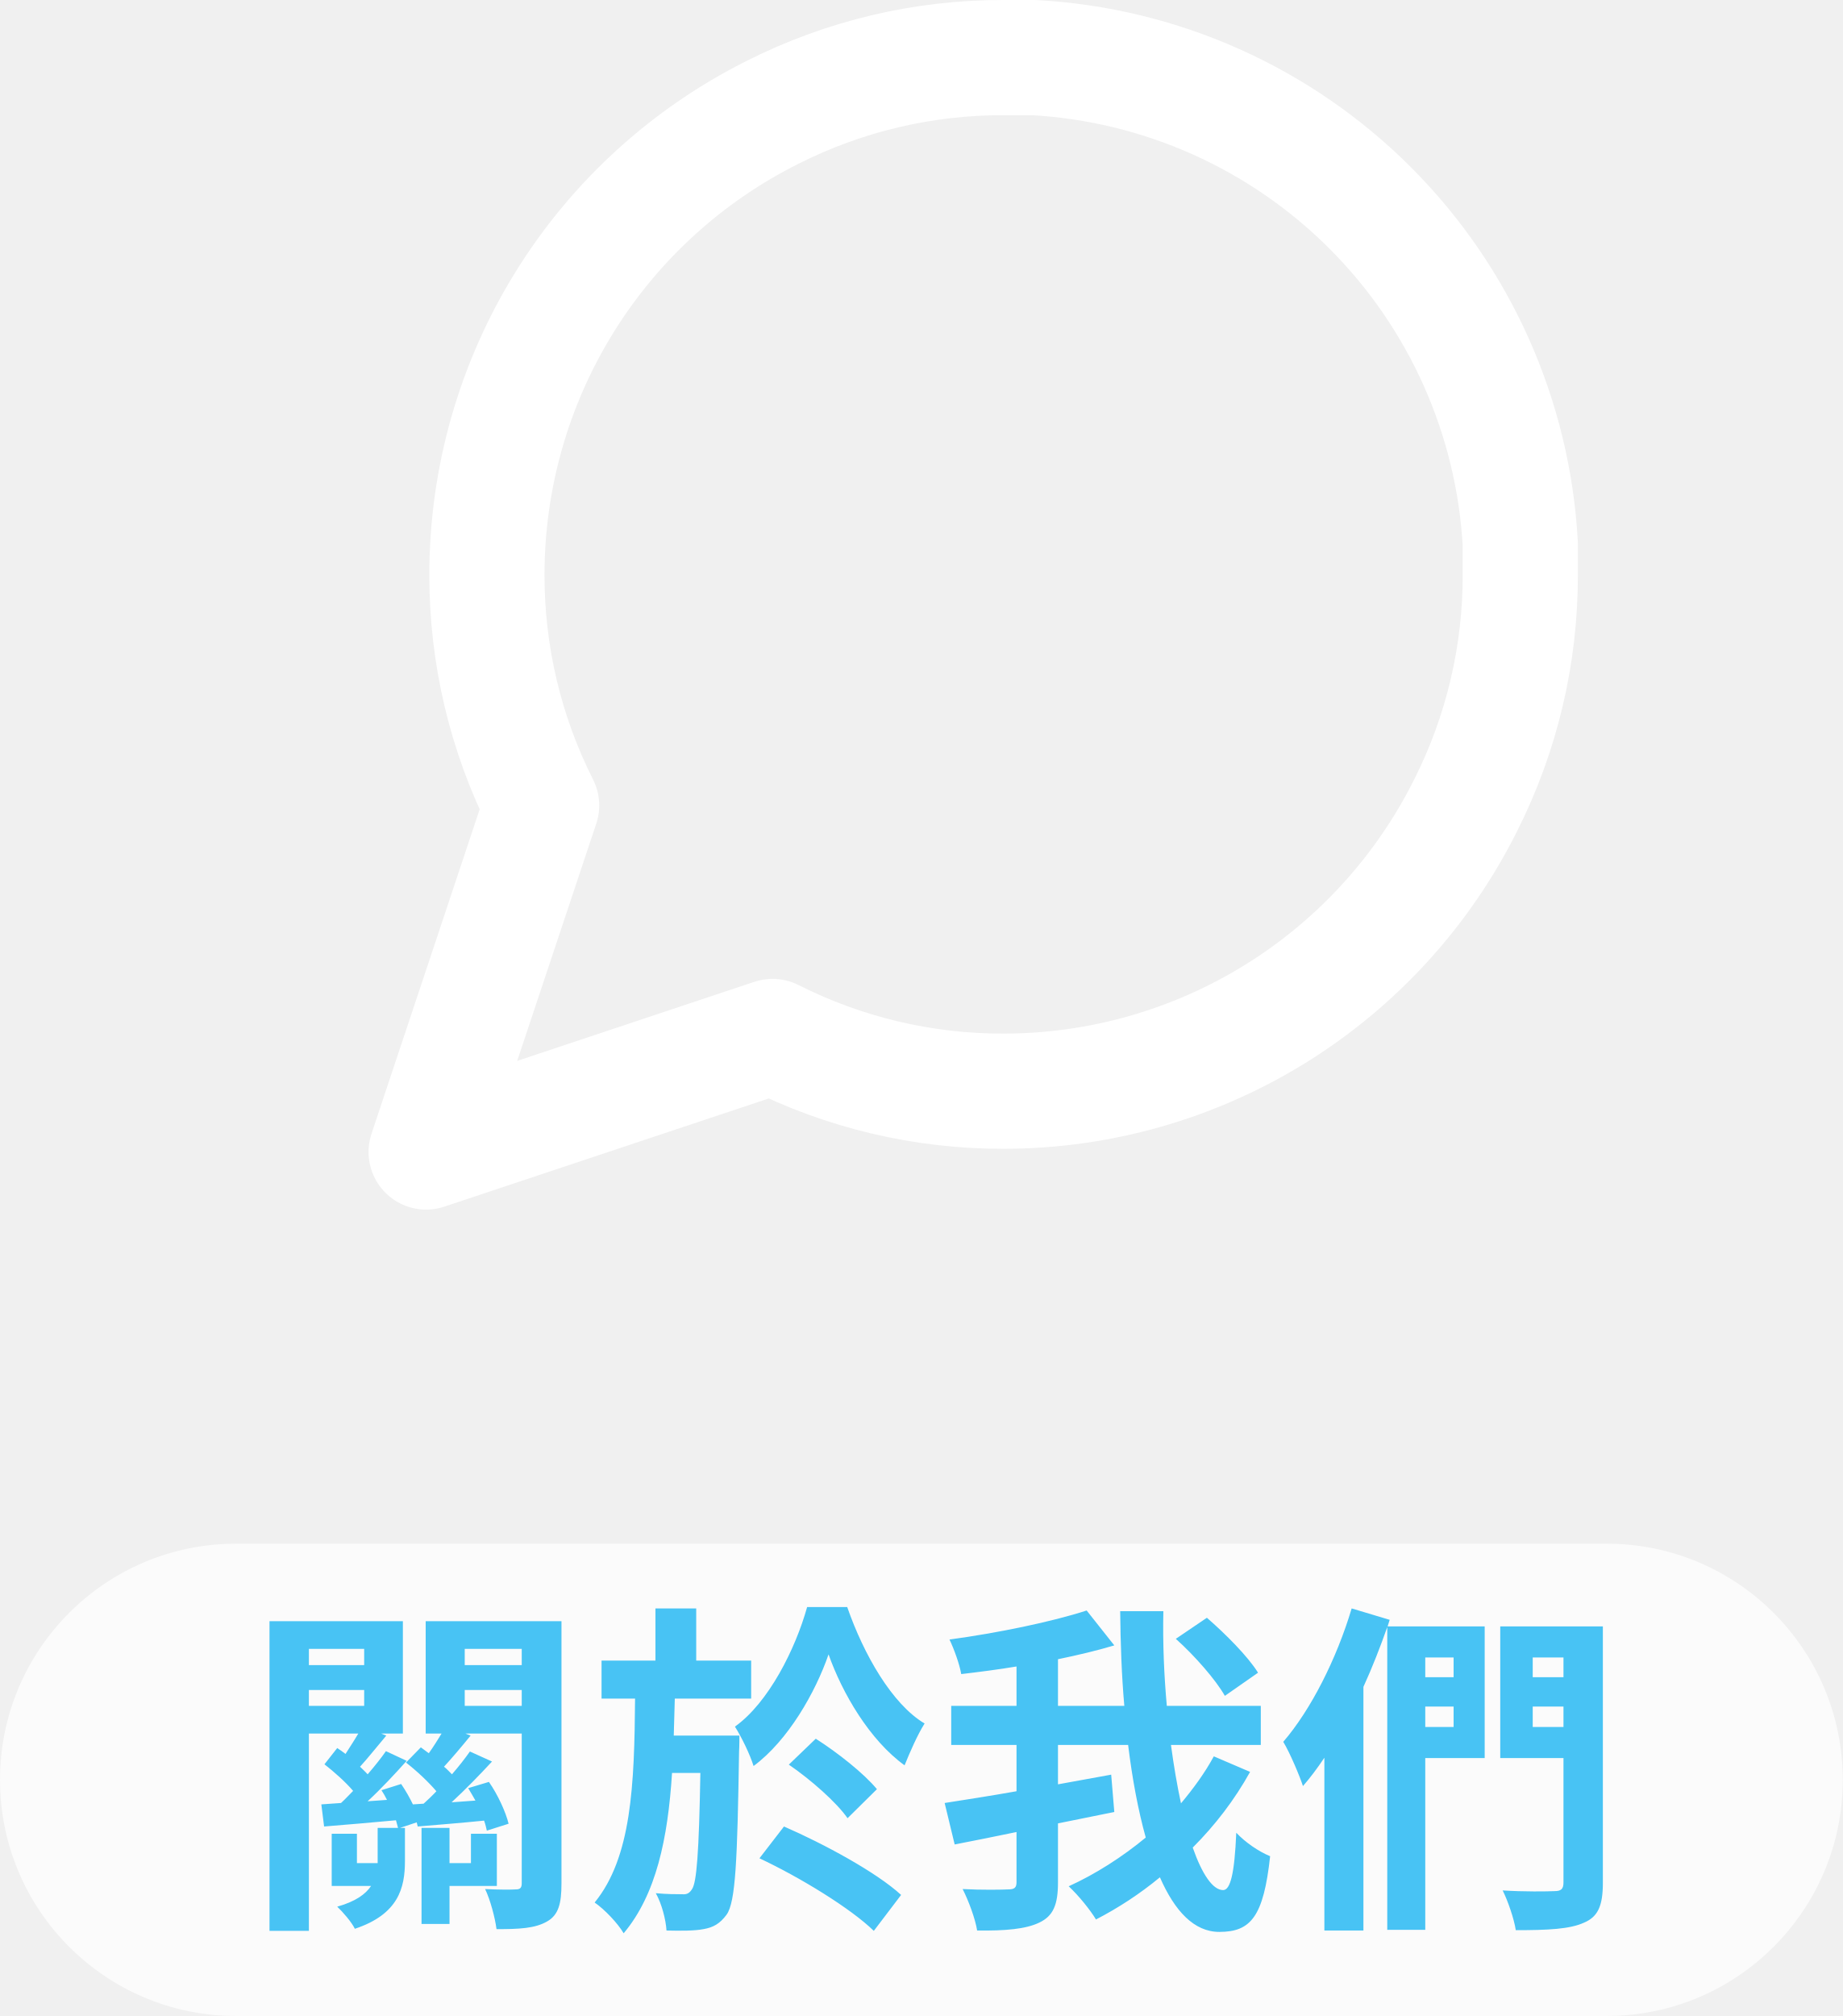
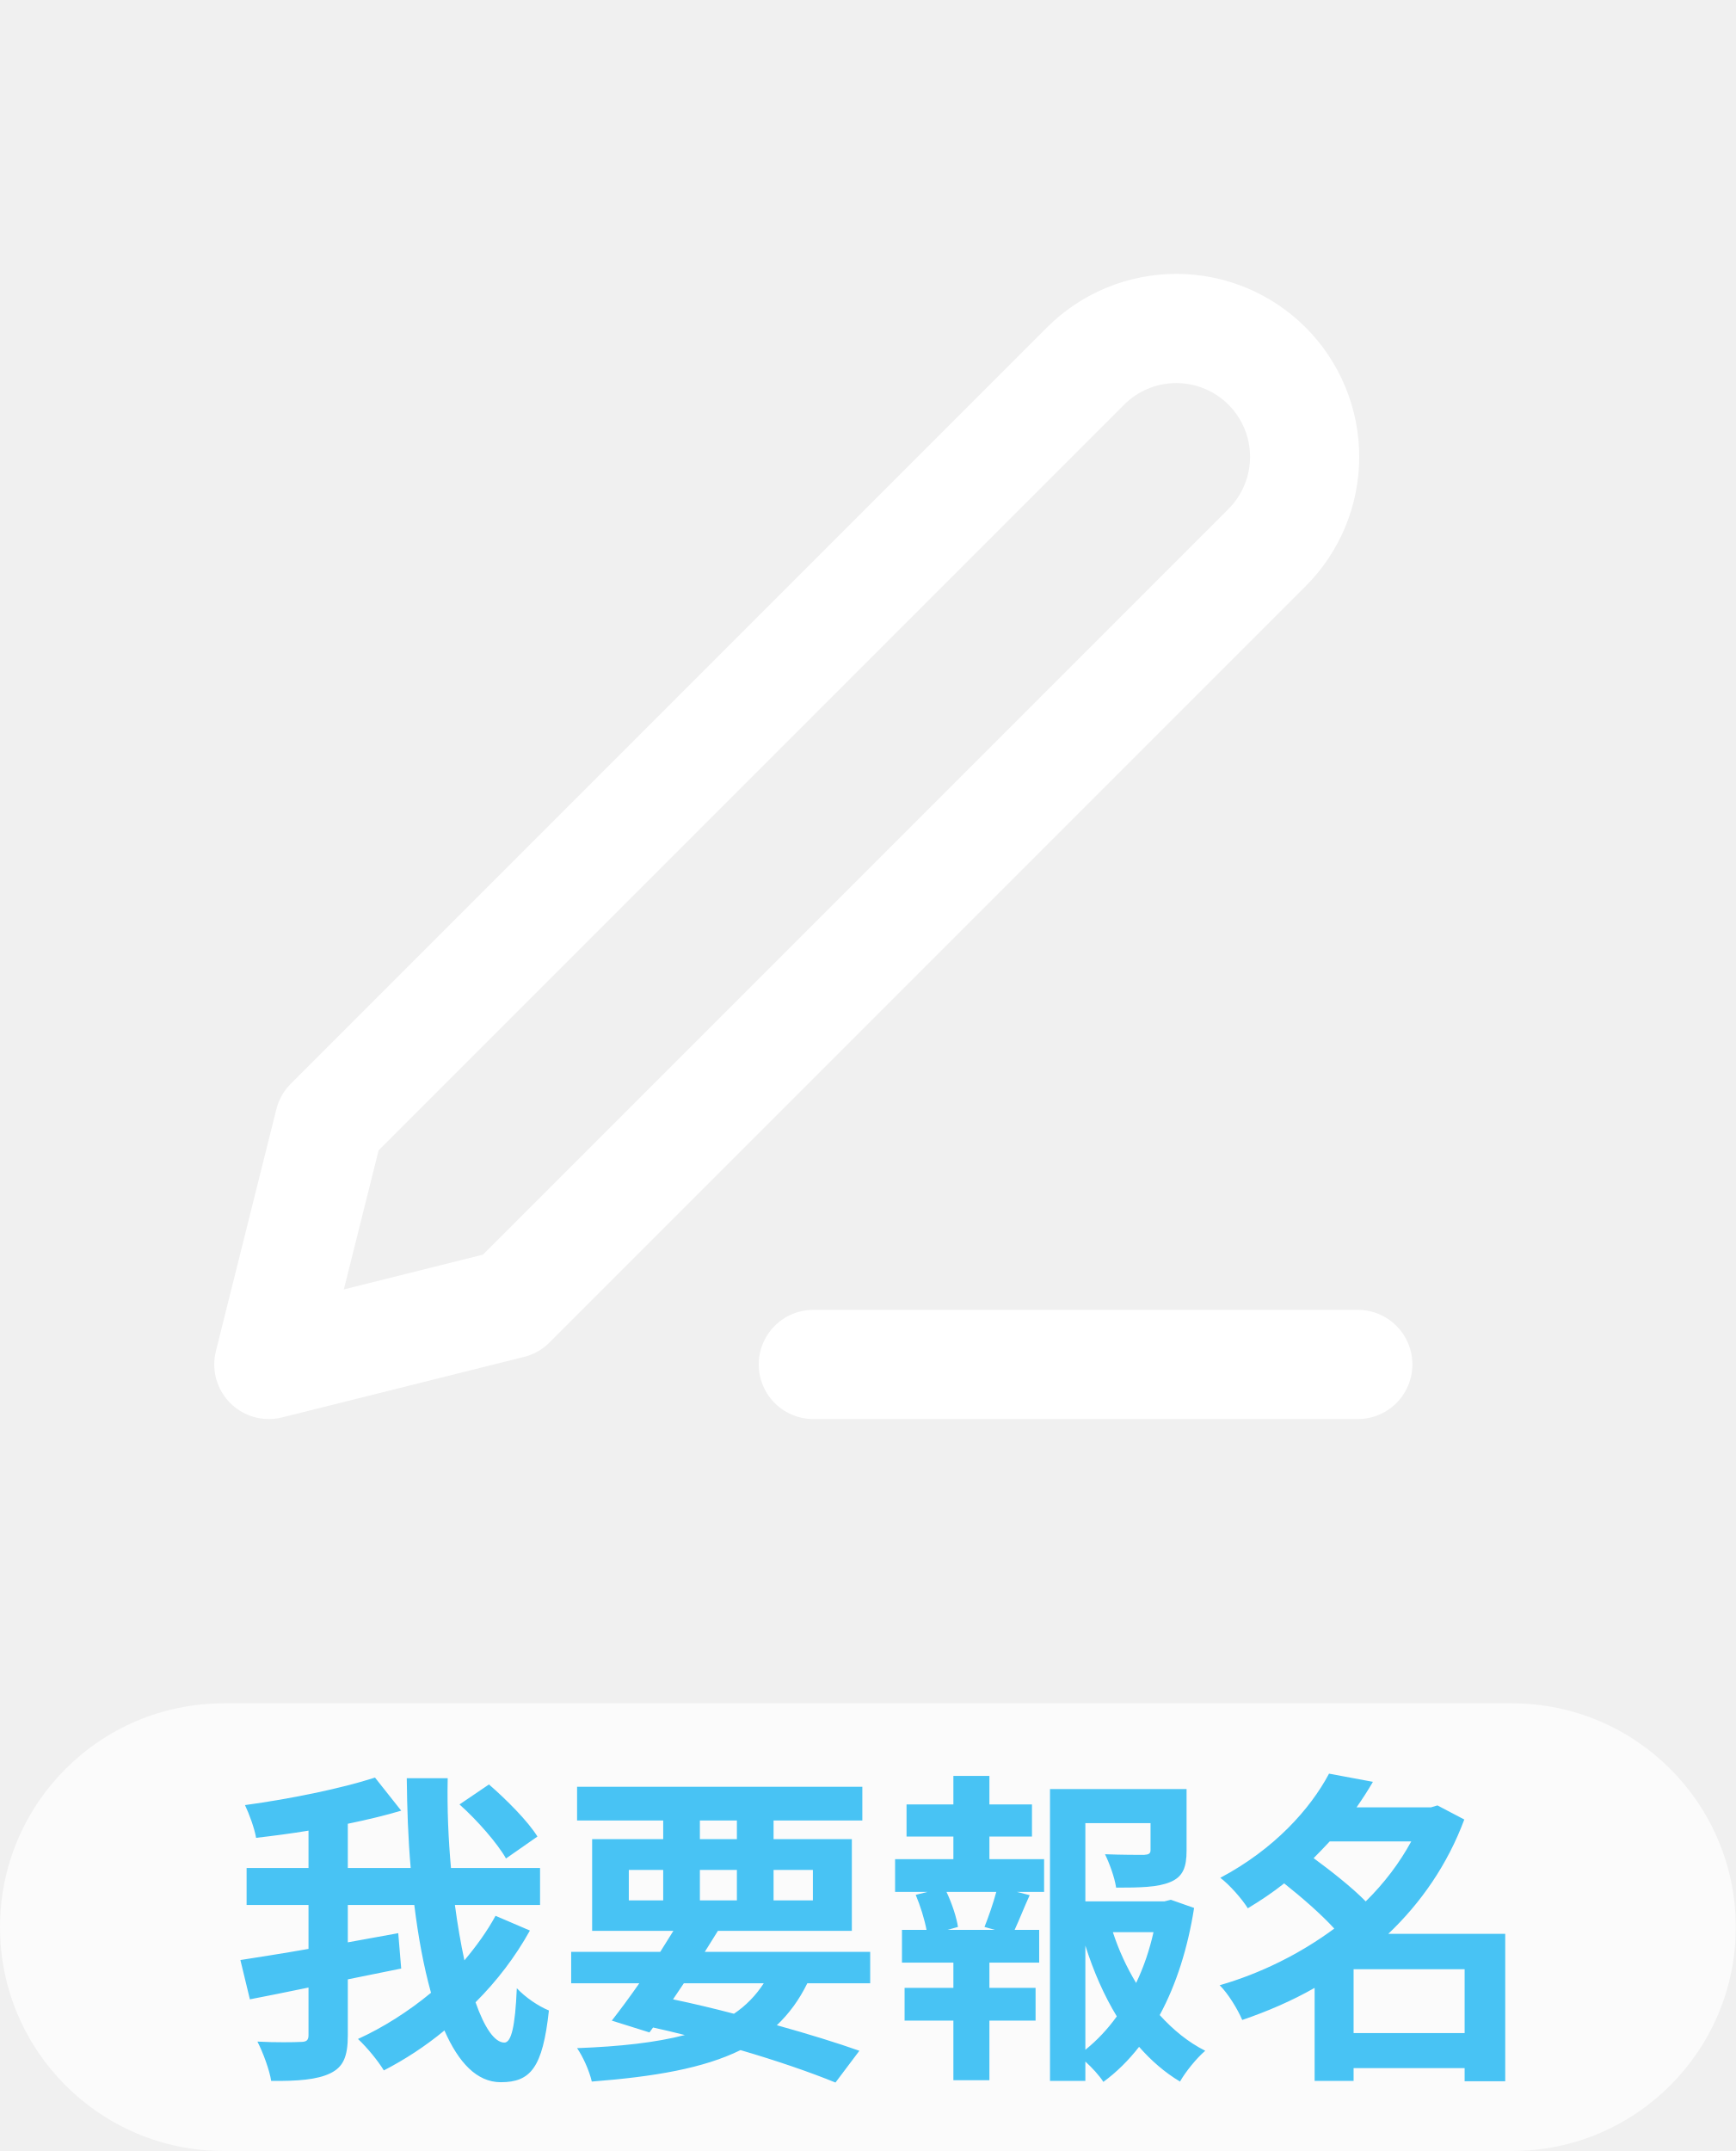
- <svg xmlns="http://www.w3.org/2000/svg" width="160" height="175" viewBox="0 0 160 175" fill="none">
-   <rect y="134" width="160" height="41" rx="20.5" fill="white" fill-opacity="0.71" />
-   <path d="M43.14 163.71V159.18H40.89V161.73H39.03V158.67H36.6V167.01H39.03V163.71H43.14ZM40.35 148.08V146.7H45.3V148.08H40.35ZM45.3 143.13V144.54H40.35V143.13H45.3ZM26.82 146.7H31.62V148.08H26.82V146.7ZM31.62 143.13V144.54H26.82V143.13H31.62ZM48.75 140.73H36.96V150.48H38.34C38.01 151.02 37.62 151.65 37.23 152.19C36.99 152.01 36.75 151.83 36.54 151.68L35.25 153C36.18 153.72 37.2 154.68 37.89 155.49C37.53 155.88 37.14 156.24 36.78 156.57L35.85 156.63L35.88 156.69C35.58 156.06 35.22 155.43 34.83 154.86L33.12 155.4C33.3 155.67 33.45 155.94 33.6 156.24L31.92 156.36C33.06 155.31 34.29 153.99 35.31 152.85L33.51 152.01C33.09 152.61 32.52 153.33 31.92 154.02C31.74 153.81 31.5 153.6 31.26 153.36C31.92 152.64 32.73 151.62 33.54 150.66L33.09 150.48H34.98V140.73H23.4V167.61H26.82V150.48H31.11C30.78 151.05 30.36 151.68 30 152.25C29.76 152.07 29.52 151.89 29.28 151.74L28.17 153.15C29.01 153.81 30 154.68 30.66 155.46C30.3 155.82 29.94 156.21 29.61 156.51L27.9 156.63L28.14 158.55C30 158.4 32.13 158.22 34.38 158.01C34.44 158.25 34.5 158.46 34.56 158.67H32.79V161.49V161.73H30.99V159.18H28.8V163.71H32.22C31.74 164.43 30.87 165.06 29.28 165.51C29.76 165.96 30.54 166.86 30.81 167.43C34.59 166.17 35.16 163.89 35.16 161.55V158.67H34.74L36.18 158.19L36.27 158.55C37.98 158.4 39.99 158.25 42.03 158.04C42.15 158.37 42.21 158.64 42.27 158.91L44.16 158.31C43.92 157.32 43.23 155.79 42.45 154.68L40.65 155.22C40.86 155.55 41.07 155.94 41.28 156.3L39.21 156.45C40.38 155.37 41.64 154.08 42.72 152.91L40.8 152.04C40.38 152.64 39.84 153.33 39.24 154.02C39.03 153.81 38.82 153.57 38.55 153.36C39.27 152.58 40.08 151.62 40.86 150.66L40.41 150.48H45.3V163.47C45.3 163.86 45.18 164.01 44.79 164.01C44.4 164.04 43.23 164.04 42.12 163.98C42.57 164.91 42.99 166.5 43.11 167.46C45.09 167.46 46.44 167.4 47.49 166.8C48.51 166.23 48.75 165.21 48.75 163.5V140.73ZM58.5 150.66C58.53 149.61 58.56 148.53 58.59 147.45H65.22V144.15H60.45V139.62H56.91V144.15H52.23V147.45H55.14C55.08 154.95 54.84 161.22 51.63 165.15C52.5 165.75 53.64 166.95 54.15 167.82C56.97 164.46 57.99 159.6 58.35 153.9H60.81C60.69 160.89 60.48 163.41 60.09 163.98C59.85 164.37 59.61 164.46 59.22 164.43C58.74 164.43 57.93 164.43 56.94 164.34C57.45 165.24 57.81 166.62 57.87 167.58C59.13 167.61 60.3 167.61 61.08 167.46C61.92 167.31 62.49 167.01 63.09 166.2C63.87 165.09 64.02 161.55 64.17 152.07C64.2 151.65 64.2 150.66 64.2 150.66H58.5ZM65.94 161.31C69.45 162.96 73.83 165.63 75.87 167.61L78.24 164.49C76.08 162.51 71.52 160.05 68.07 158.55L65.94 161.31ZM76.14 155.31C75.03 153.96 72.72 152.13 70.83 150.93L68.49 153.18C70.38 154.47 72.63 156.45 73.59 157.83L76.14 155.31ZM70.08 139.5C69.06 143.16 66.72 147.81 63.81 149.88C64.38 150.78 65.1 152.25 65.43 153.3C68.43 151.08 70.8 146.91 71.94 143.61C73.14 147 75.51 151.05 78.54 153.24C79.02 152.07 79.65 150.6 80.28 149.61C77.46 147.93 75 143.64 73.56 139.5H70.08ZM109.23 145.2C108.36 143.79 106.38 141.81 104.79 140.43L102.09 142.26C103.71 143.7 105.57 145.83 106.35 147.21L109.23 145.2ZM105.39 152.46C104.61 153.9 103.62 155.25 102.54 156.54C102.21 155.01 101.91 153.27 101.67 151.47H109.47V148.08H101.31C101.07 145.44 100.95 142.65 101.01 139.86H97.26C97.29 142.59 97.38 145.38 97.62 148.08H91.86V144.03C93.6 143.67 95.25 143.28 96.75 142.83L94.35 139.8C91.29 140.79 86.64 141.75 82.44 142.32C82.83 143.13 83.31 144.45 83.46 145.32C84.99 145.14 86.64 144.93 88.26 144.66V148.08H82.59V151.47H88.26V155.49C85.89 155.91 83.73 156.24 82.02 156.51L82.89 160.11C84.48 159.81 86.34 159.42 88.26 159.03V163.38C88.26 163.86 88.08 164.01 87.54 164.01C87 164.04 85.26 164.07 83.58 163.98C84.09 164.97 84.69 166.59 84.84 167.58C87.27 167.61 89.07 167.46 90.24 166.89C91.44 166.32 91.86 165.36 91.86 163.41V158.28L96.75 157.29L96.48 154.05C94.95 154.32 93.39 154.62 91.86 154.89V151.47H97.95C98.31 154.41 98.82 157.14 99.48 159.51C97.41 161.22 95.1 162.69 92.79 163.74C93.66 164.55 94.65 165.78 95.16 166.62C97.08 165.63 98.97 164.4 100.71 162.96C102 165.9 103.68 167.7 105.87 167.7C108.6 167.7 109.71 166.38 110.28 161.13C109.32 160.74 108.12 159.93 107.34 159.09C107.19 162.63 106.83 164.07 106.2 164.07C105.3 164.07 104.37 162.69 103.56 160.38C105.51 158.43 107.19 156.24 108.54 153.81L105.39 152.46ZM126.21 143.88V145.59H123.75V143.88H126.21ZM123.75 149.91V148.14H126.21V149.91H123.75ZM128.91 141.18H120.48L120.66 140.61L117.36 139.62C116.04 144.03 113.82 148.41 111.42 151.2C111.99 152.13 112.86 154.2 113.13 155.04C113.76 154.32 114.39 153.48 114.99 152.58V167.58H118.38V146.43C119.16 144.72 119.85 142.95 120.45 141.24V167.52H123.75V152.61H128.91V141.18ZM133.08 149.91V148.14H135.75V149.91H133.08ZM135.75 143.88V145.59H133.08V143.88H135.75ZM139.17 141.18H130.26V152.61H135.75V163.41C135.75 163.98 135.54 164.16 134.97 164.16C134.37 164.19 132.3 164.22 130.47 164.1C130.92 165 131.46 166.56 131.61 167.55C134.43 167.55 136.32 167.46 137.55 166.89C138.75 166.38 139.17 165.42 139.17 163.44V141.18Z" fill="#2ABAF3" fill-opacity="0.85" />
-   <path d="M132 49.861C132.018 56.827 130.39 63.699 127.25 69.917C123.526 77.368 117.801 83.635 110.717 88.016C103.633 92.397 95.468 94.719 87.139 94.722C80.173 94.74 73.301 93.113 67.083 89.972L37 100L47.028 69.917C43.887 63.699 42.26 56.827 42.278 49.861C42.281 41.532 44.603 33.367 48.984 26.283C53.365 19.199 59.632 13.474 67.083 9.75C73.301 6.61 80.173 4.982 87.139 5H89.778C100.778 5.607 111.169 10.25 118.959 18.041C126.75 25.831 131.393 36.222 132 47.222V49.861Z" stroke="white" stroke-width="10" stroke-linecap="round" stroke-linejoin="round" />
+ <svg xmlns="http://www.w3.org/2000/svg" width="159" height="197" viewBox="0 0 159 197" fill="none">
+   <rect y="156" width="159" height="41" rx="20.5" fill="white" fill-opacity="0.71" />
+   <path d="M49.23 168.2C48.36 166.79 46.38 164.81 44.79 163.43L42.09 165.26C43.71 166.7 45.57 168.83 46.35 170.21L49.23 168.2ZM45.39 175.46C44.61 176.9 43.62 178.25 42.54 179.54C42.21 178.01 41.91 176.27 41.67 174.47H49.47V171.08H41.31C41.07 168.44 40.95 165.65 41.01 162.86H37.26C37.29 165.59 37.38 168.38 37.62 171.08H31.86V167.03C33.6 166.67 35.25 166.28 36.75 165.83L34.35 162.8C31.29 163.79 26.64 164.75 22.44 165.32C22.83 166.13 23.31 167.45 23.46 168.32C24.99 168.14 26.64 167.93 28.26 167.66V171.08H22.59V174.47H28.26V178.49C25.89 178.91 23.73 179.24 22.02 179.51L22.89 183.11C24.48 182.81 26.34 182.42 28.26 182.03V186.38C28.26 186.86 28.08 187.01 27.54 187.01C27 187.04 25.26 187.07 23.58 186.98C24.09 187.97 24.69 189.59 24.84 190.58C27.27 190.61 29.07 190.46 30.24 189.89C31.44 189.32 31.86 188.36 31.86 186.41V181.28L36.75 180.29L36.48 177.05C34.95 177.32 33.39 177.62 31.86 177.89V174.47H37.95C38.31 177.41 38.82 180.14 39.48 182.51C37.41 184.22 35.1 185.69 32.79 186.74C33.66 187.55 34.65 188.78 35.16 189.62C37.08 188.63 38.97 187.4 40.71 185.96C42 188.9 43.68 190.7 45.87 190.7C48.6 190.7 49.71 189.38 50.28 184.13C49.32 183.74 48.12 182.93 47.34 182.09C47.19 185.63 46.83 187.07 46.2 187.07C45.3 187.07 44.37 185.69 43.56 183.38C45.51 181.43 47.19 179.24 48.54 176.81L45.39 175.46ZM62.64 181.64H69.96C69.24 182.75 68.34 183.68 67.23 184.43C65.4 183.95 63.51 183.5 61.65 183.11L62.64 181.64ZM57.6 171.26H60.75V174.05H57.6V171.26ZM64.11 166.73H67.5V168.44H64.11V166.73ZM74.46 171.26V174.05H70.86V171.26H74.46ZM64.11 174.05V171.26H67.5V174.05H64.11ZM79.71 181.64V178.76H64.56C64.98 178.1 65.37 177.47 65.76 176.84H78.03V168.44H70.86V166.73H78.99V163.64H52.86V166.73H60.75V168.44H54.24V176.84H61.68C61.29 177.47 60.9 178.1 60.48 178.76H52.32V181.64H58.56C57.66 182.93 56.79 184.1 56.04 185.06L59.49 186.14L59.82 185.69C60.81 185.9 61.77 186.14 62.73 186.38C60.06 187.07 56.82 187.43 52.86 187.58C53.4 188.36 53.97 189.62 54.21 190.64C60.03 190.19 64.47 189.41 67.83 187.76C71.22 188.75 74.25 189.8 76.53 190.73L78.72 187.82C76.68 187.1 74.07 186.29 71.16 185.48C72.27 184.43 73.2 183.17 73.95 181.64H79.71ZM91.14 176.75H86.79L87.75 176.48C87.63 175.64 87.21 174.35 86.7 173.27H91.26C90.99 174.29 90.54 175.58 90.18 176.48L91.14 176.75ZM90.63 168.2H94.53V165.26H90.63V162.65H87.33V165.26H83.04V168.2H87.33V170.27H81.99V173.27H84.96L83.88 173.54C84.3 174.53 84.69 175.79 84.87 176.75H82.62V179.75H87.33V182.06H82.86V185.06H87.33V190.52H90.63V185.06H94.86V182.06H90.63V179.75H95.19V176.75H92.94C93.36 175.85 93.81 174.68 94.32 173.57L93.15 173.27H95.64V170.27H90.63V168.2ZM99.42 178.19C100.17 180.56 101.13 182.75 102.3 184.67C101.46 185.84 100.5 186.86 99.42 187.73V178.19ZM105.66 176.96C105.3 178.58 104.76 180.17 104.07 181.61C103.2 180.17 102.48 178.61 101.94 176.96H105.66ZM107.25 173.99L106.65 174.14H99.42V166.97H105.39V169.43C105.39 169.76 105.24 169.85 104.79 169.88C104.34 169.88 102.69 169.88 101.22 169.82C101.64 170.69 102.09 171.92 102.24 172.88C104.43 172.88 106.05 172.85 107.19 172.37C108.36 171.89 108.69 171.02 108.69 169.49V163.85H96.18V190.58H99.42V188.81C100.05 189.38 100.68 190.07 101.07 190.67C102.3 189.77 103.38 188.69 104.34 187.46C105.45 188.72 106.68 189.8 108.09 190.64C108.6 189.74 109.62 188.48 110.4 187.82C108.84 187.04 107.46 185.9 106.23 184.55C107.76 181.73 108.81 178.37 109.38 174.74L107.25 173.99ZM123.99 186.2V180.35H134.16V186.2H123.99ZM129.27 168.65C128.19 170.63 126.78 172.49 125.1 174.14C123.84 172.85 121.92 171.35 120.33 170.18C120.84 169.67 121.32 169.16 121.8 168.65H129.27ZM137.88 177.11H127.17C130.17 174.26 132.6 170.75 134.13 166.64L131.67 165.35L131.07 165.53H124.26C124.8 164.75 125.31 163.97 125.76 163.19L121.74 162.44C120 165.71 116.7 169.37 111.78 171.98C112.59 172.58 113.76 173.9 114.3 174.77C115.5 174.05 116.61 173.3 117.63 172.49C119.22 173.75 121.02 175.31 122.22 176.63C119.1 178.94 115.47 180.74 111.72 181.82C112.47 182.54 113.37 184.01 113.79 185C116.07 184.22 118.32 183.26 120.42 182.06V190.58H123.99V189.41H134.16V190.61H137.88V177.11Z" fill="#2ABAF3" fill-opacity="0.85" />
+   <path d="M74.5 124.964H124.375" stroke="white" stroke-width="10" stroke-linecap="round" stroke-linejoin="round" />
+   <path d="M99.438 33.526C101.642 31.322 104.632 30.083 107.75 30.083C109.294 30.083 110.822 30.387 112.249 30.978C113.675 31.569 114.971 32.435 116.062 33.526C117.154 34.618 118.02 35.914 118.611 37.34C119.202 38.767 119.506 40.295 119.506 41.839C119.506 43.383 119.202 44.911 118.611 46.338C118.02 47.764 117.154 49.06 116.062 50.151L46.792 119.422L24.625 124.964L30.167 102.797L99.438 33.526Z" stroke="white" stroke-width="10" stroke-linecap="round" stroke-linejoin="round" />
</svg>
